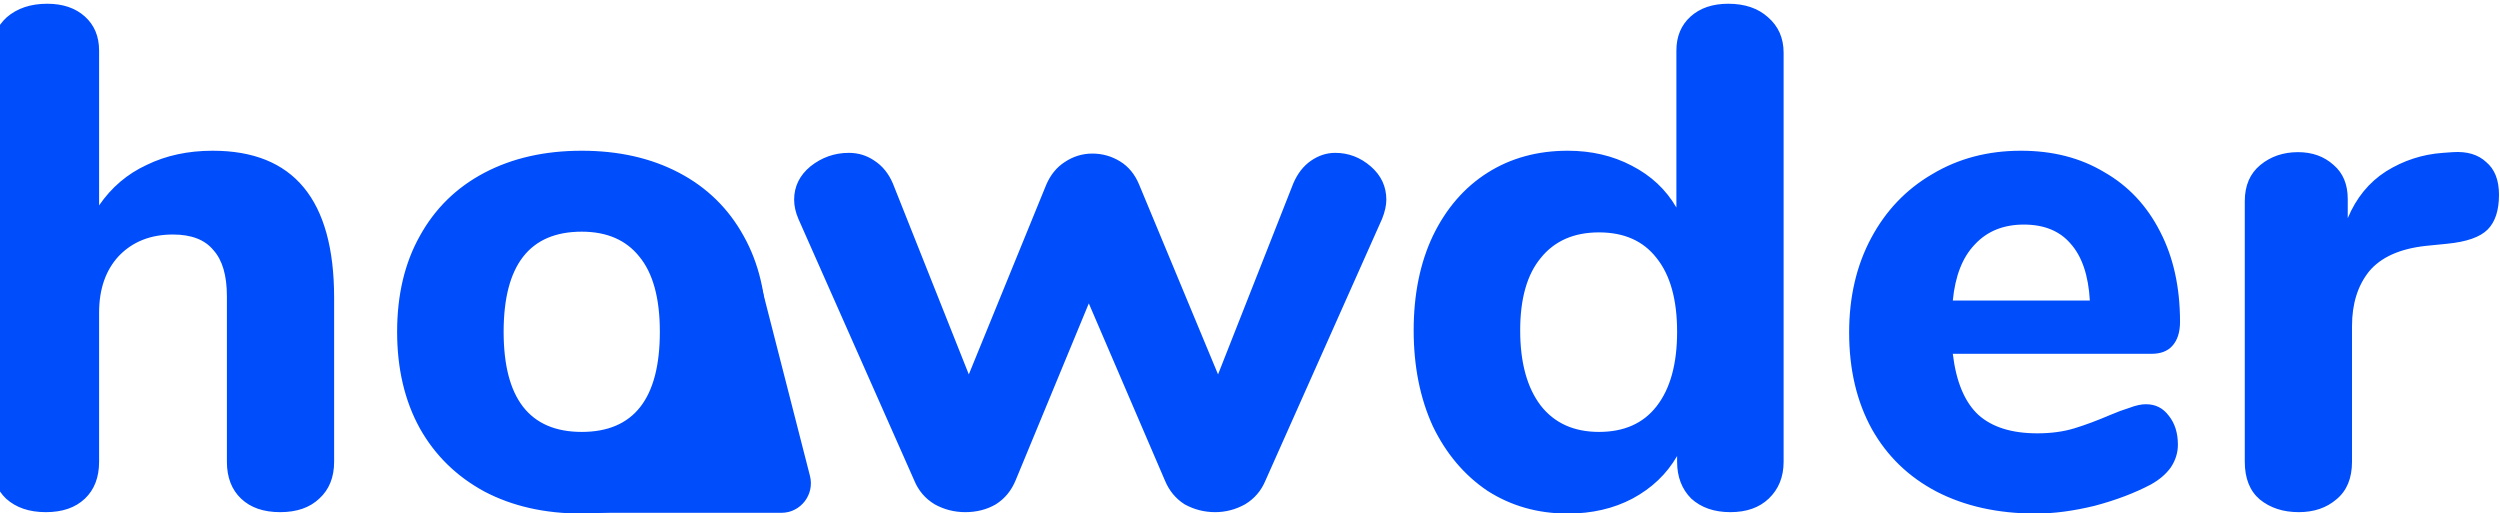
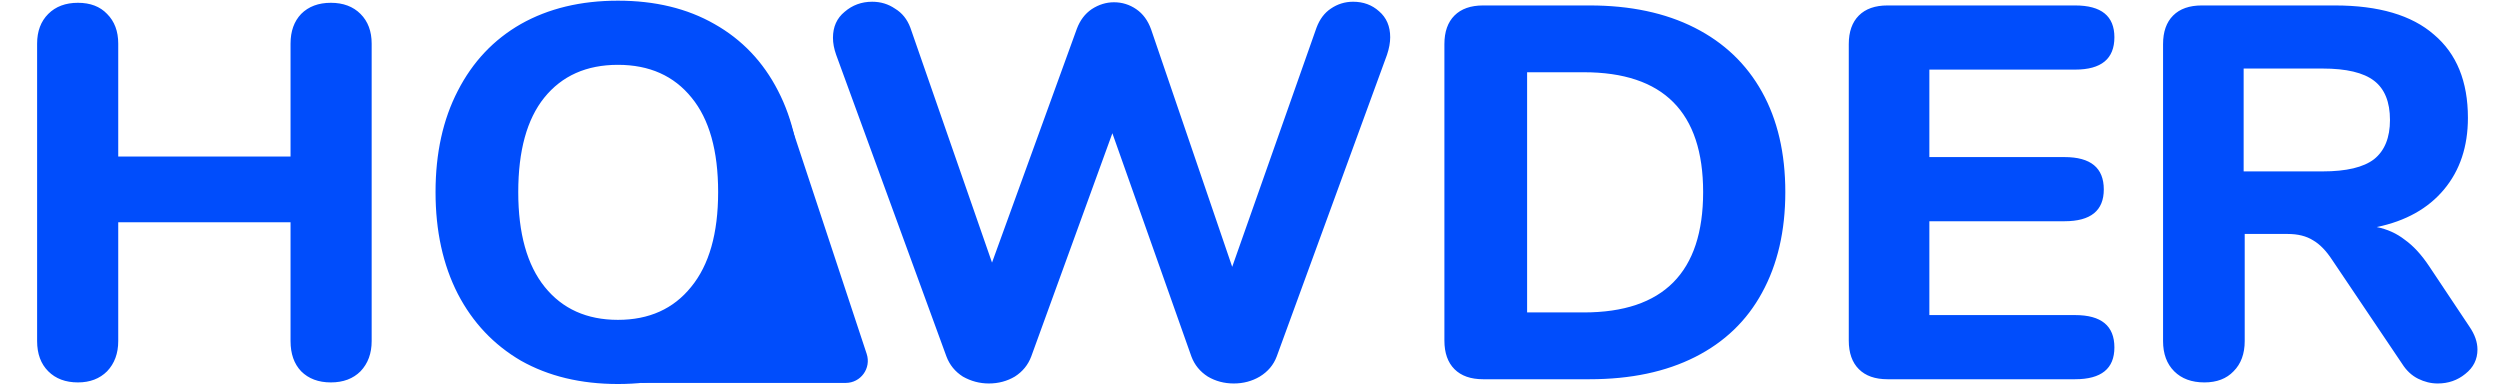
- <svg xmlns="http://www.w3.org/2000/svg" width="507" height="104" viewBox="0 0 507 104" fill="none">
-   <rect width="1440" height="820" transform="translate(-580 -305)" />
-   <path d="M43.136 30.568C59.552 30.568 67.76 40.504 67.76 60.376V93.64C67.76 96.808 66.752 99.304 64.736 101.128C62.816 102.952 60.176 103.864 56.816 103.864C53.456 103.864 50.816 102.952 48.896 101.128C46.976 99.304 46.016 96.808 46.016 93.64V60.088C46.016 55.864 45.104 52.744 43.28 50.728C41.552 48.616 38.816 47.56 35.072 47.56C30.56 47.56 26.912 49 24.128 51.88C21.44 54.76 20.096 58.6 20.096 63.4V93.64C20.096 96.808 19.136 99.304 17.216 101.128C15.296 102.952 12.656 103.864 9.296 103.864C5.936 103.864 3.248 102.952 1.232 101.128C-0.688 99.304 -1.648 96.808 -1.648 93.64V10.696C-1.648 7.72 -0.64 5.32 1.376 3.496C3.488 1.672 6.224 0.76 9.584 0.76C12.752 0.76 15.296 1.624 17.216 3.352C19.136 5.08 20.096 7.384 20.096 10.264V41.656C22.592 38.008 25.808 35.272 29.744 33.448C33.68 31.528 38.144 30.568 43.136 30.568ZM117.977 104.152C110.489 104.152 103.913 102.664 98.249 99.688C92.585 96.616 88.217 92.344 85.145 86.872C82.073 81.304 80.537 74.776 80.537 67.288C80.537 59.8 82.073 53.32 85.145 47.848C88.217 42.28 92.585 38.008 98.249 35.032C103.913 32.056 110.489 30.568 117.977 30.568C125.465 30.568 132.041 32.056 137.705 35.032C143.369 38.008 147.737 42.28 150.809 47.848C153.881 53.32 155.417 59.8 155.417 67.288C155.417 74.776 153.881 81.304 150.809 86.872C147.737 92.344 143.369 96.616 137.705 99.688C132.041 102.664 125.465 104.152 117.977 104.152ZM117.977 87.592C128.537 87.592 133.817 80.824 133.817 67.288C133.817 60.472 132.425 55.384 129.641 52.024C126.953 48.664 123.065 46.984 117.977 46.984C107.417 46.984 102.137 53.752 102.137 67.288C102.137 80.824 107.417 87.592 117.977 87.592ZM262.283 37.192C263.147 35.176 264.347 33.64 265.883 32.584C267.419 31.528 269.051 31 270.779 31C273.467 31 275.867 31.912 277.979 33.736C280.091 35.56 281.147 37.816 281.147 40.504C281.147 41.656 280.859 42.952 280.283 44.392L256.667 97.384C255.803 99.496 254.411 101.128 252.491 102.28C250.571 103.336 248.555 103.864 246.443 103.864C244.235 103.864 242.171 103.336 240.251 102.28C238.427 101.128 237.083 99.496 236.219 97.384L220.811 61.528L205.979 97.384C205.115 99.496 203.771 101.128 201.947 102.28C200.123 103.336 198.059 103.864 195.755 103.864C193.547 103.864 191.483 103.336 189.563 102.28C187.643 101.128 186.251 99.496 185.387 97.384L161.915 44.392C161.339 43.048 161.051 41.752 161.051 40.504C161.051 37.816 162.155 35.56 164.363 33.736C166.667 31.912 169.259 31 172.139 31C174.059 31 175.787 31.528 177.323 32.584C178.955 33.64 180.203 35.176 181.067 37.192L196.475 75.928L212.171 37.48C213.035 35.464 214.283 33.928 215.915 32.872C217.643 31.72 219.515 31.144 221.531 31.144C223.547 31.144 225.419 31.672 227.147 32.728C228.875 33.784 230.171 35.368 231.035 37.48L247.019 75.928L262.283 37.192ZM350.485 0.76C353.845 0.76 356.533 1.672 358.549 3.496C360.661 5.32 361.717 7.72 361.717 10.696V93.64C361.717 96.712 360.709 99.208 358.693 101.128C356.773 102.952 354.181 103.864 350.917 103.864C347.653 103.864 345.013 102.952 342.997 101.128C341.077 99.208 340.117 96.712 340.117 93.64V92.488C338.005 96.136 334.981 99.016 331.045 101.128C327.205 103.144 322.837 104.152 317.941 104.152C311.893 104.152 306.469 102.616 301.669 99.544C296.965 96.376 293.269 92.008 290.581 86.44C287.989 80.776 286.693 74.296 286.693 67C286.693 59.704 287.989 53.32 290.581 47.848C293.269 42.28 296.965 38.008 301.669 35.032C306.373 32.056 311.797 30.568 317.941 30.568C322.741 30.568 327.061 31.576 330.901 33.592C334.837 35.608 337.861 38.44 339.973 42.088V10.264C339.973 7.384 340.933 5.08 342.853 3.352C344.773 1.624 347.317 0.76 350.485 0.76ZM324.277 87.592C329.365 87.592 333.253 85.864 335.941 82.408C338.725 78.856 340.117 73.816 340.117 67.288C340.117 60.76 338.725 55.768 335.941 52.312C333.253 48.856 329.365 47.128 324.277 47.128C319.189 47.128 315.253 48.856 312.469 52.312C309.685 55.672 308.293 60.568 308.293 67C308.293 73.528 309.685 78.616 312.469 82.264C315.253 85.816 319.189 87.592 324.277 87.592ZM435.197 81.976C437.117 81.976 438.653 82.744 439.805 84.28C441.053 85.816 441.677 87.784 441.677 90.184C441.677 91.816 441.197 93.352 440.237 94.792C439.277 96.136 437.933 97.288 436.205 98.248C432.941 99.976 429.149 101.416 424.829 102.568C420.509 103.624 416.525 104.152 412.877 104.152C405.197 104.152 398.477 102.664 392.717 99.688C387.053 96.712 382.685 92.488 379.613 87.016C376.541 81.448 375.005 74.92 375.005 67.432C375.005 60.232 376.493 53.848 379.469 48.28C382.445 42.712 386.573 38.392 391.853 35.32C397.133 32.152 403.133 30.568 409.853 30.568C416.285 30.568 421.901 32.008 426.701 34.888C431.597 37.672 435.389 41.704 438.077 46.984C440.765 52.168 442.109 58.264 442.109 65.272C442.109 67.384 441.581 69.016 440.525 70.168C439.565 71.224 438.173 71.752 436.349 71.752H396.029C396.701 77.416 398.429 81.544 401.213 84.136C403.997 86.632 407.981 87.88 413.165 87.88C415.949 87.88 418.445 87.544 420.653 86.872C422.861 86.2 425.309 85.288 427.997 84.136C429.341 83.56 430.637 83.08 431.885 82.696C433.133 82.216 434.237 81.976 435.197 81.976ZM410.429 45.544C406.301 45.544 402.989 46.888 400.493 49.576C397.997 52.168 396.509 55.96 396.029 60.952H423.821C423.533 55.864 422.237 52.024 419.933 49.432C417.725 46.84 414.557 45.544 410.429 45.544ZM497.435 30.856C500.315 30.664 502.571 31.336 504.203 32.872C505.931 34.312 506.795 36.52 506.795 39.496C506.795 42.664 506.027 45.016 504.491 46.552C502.955 48.088 500.219 49.048 496.283 49.432L491.963 49.864C486.683 50.44 482.843 52.168 480.443 55.048C478.139 57.928 476.987 61.624 476.987 66.136V93.64C476.987 97 475.931 99.544 473.819 101.272C471.803 103 469.259 103.864 466.187 103.864C463.019 103.864 460.379 103 458.267 101.272C456.251 99.544 455.243 97 455.243 93.64V40.792C455.243 37.624 456.299 35.176 458.411 33.448C460.523 31.72 463.067 30.856 466.043 30.856C468.923 30.856 471.323 31.72 473.243 33.448C475.163 35.08 476.123 37.384 476.123 40.36V44.248C477.851 40.12 480.443 36.952 483.899 34.744C487.451 32.536 491.291 31.288 495.419 31L497.435 30.856Z" fill="#004DFC" />
-   <path d="M158.448 104H116.89L141.493 87.095C142.201 86.609 142.734 85.908 143.012 85.095L153.5 54.5L164.26 96.511C165.232 100.306 162.366 104 158.448 104Z" fill="#004DFC" stroke="black" stroke-width="0.001" />
+ <svg xmlns="http://www.w3.org/2000/svg" width="679" height="105" viewBox="0 0 679 105" fill="none">
+   <path d="M89.856 0.76C93.216 0.76 95.904 1.768 97.92 3.784C99.936 5.8 100.944 8.488 100.944 11.848V92.632C100.944 95.992 99.936 98.728 97.92 100.84C95.904 102.856 93.216 103.864 89.856 103.864C86.496 103.864 83.808 102.856 81.792 100.84C79.872 98.824 78.912 96.088 78.912 92.632V60.376H32.112V92.632C32.112 95.992 31.104 98.728 29.088 100.84C27.072 102.856 24.432 103.864 21.168 103.864C17.808 103.864 15.12 102.856 13.104 100.84C11.088 98.824 10.08 96.088 10.08 92.632V11.848C10.08 8.488 11.088 5.8 13.104 3.784C15.12 1.768 17.808 0.76 21.168 0.76C24.528 0.76 27.168 1.768 29.088 3.784C31.104 5.8 32.112 8.488 32.112 11.848V42.52H78.912V11.848C78.912 8.488 79.872 5.8 81.792 3.784C83.808 1.768 86.496 0.76 89.856 0.76ZM167.83 104.296C157.75 104.296 148.966 102.184 141.478 97.96C134.086 93.64 128.374 87.592 124.342 79.816C120.31 71.944 118.294 62.728 118.294 52.168C118.294 41.608 120.31 32.44 124.342 24.664C128.374 16.792 134.086 10.744 141.478 6.52C148.966 2.296 157.75 0.184 167.83 0.184C177.91 0.184 186.646 2.296 194.038 6.52C201.526 10.744 207.286 16.792 211.318 24.664C215.35 32.44 217.366 41.608 217.366 52.168C217.366 62.728 215.35 71.944 211.318 79.816C207.286 87.592 201.526 93.64 194.038 97.96C186.646 102.184 177.91 104.296 167.83 104.296ZM167.83 86.872C176.278 86.872 182.902 83.896 187.702 77.944C192.598 71.992 195.046 63.4 195.046 52.168C195.046 40.936 192.646 32.392 187.846 26.536C183.046 20.584 176.374 17.608 167.83 17.608C159.286 17.608 152.614 20.584 147.814 26.536C143.11 32.392 140.758 40.936 140.758 52.168C140.758 63.4 143.158 71.992 147.958 77.944C152.758 83.896 159.382 86.872 167.83 86.872ZM357.561 7.528C358.425 5.224 359.721 3.496 361.449 2.344C363.273 1.096 365.289 0.472 367.497 0.472C370.281 0.472 372.633 1.336 374.553 3.064C376.569 4.792 377.577 7.144 377.577 10.12C377.577 11.56 377.289 13.144 376.713 14.872L346.761 96.808C345.897 99.112 344.361 100.936 342.153 102.28C340.041 103.528 337.689 104.152 335.097 104.152C332.505 104.152 330.153 103.528 328.041 102.28C325.929 100.936 324.441 99.112 323.577 96.808L302.121 36.184L280.089 96.808C279.225 99.112 277.737 100.936 275.625 102.28C273.513 103.528 271.161 104.152 268.569 104.152C266.073 104.152 263.721 103.528 261.513 102.28C259.401 100.936 257.913 99.112 257.049 96.808L227.097 14.872C226.521 13.24 226.233 11.704 226.233 10.264C226.233 7.288 227.289 4.936 229.401 3.208C231.513 1.384 234.009 0.472 236.889 0.472C239.193 0.472 241.257 1.096 243.081 2.344C245.001 3.496 246.393 5.224 247.257 7.528L269.433 71.32L292.473 7.816C293.337 5.512 294.681 3.736 296.505 2.488C298.425 1.24 300.441 0.616 302.553 0.616C304.761 0.616 306.777 1.24 308.601 2.488C310.425 3.736 311.769 5.56 312.633 7.96L334.665 72.472L357.561 7.528ZM402.811 103C399.451 103 396.859 102.088 395.035 100.264C393.211 98.44 392.299 95.848 392.299 92.488V11.992C392.299 8.632 393.211 6.04 395.035 4.216C396.859 2.392 399.451 1.48 402.811 1.48H431.755C442.795 1.48 452.299 3.496 460.267 7.528C468.235 11.56 474.331 17.368 478.555 24.952C482.779 32.536 484.891 41.608 484.891 52.168C484.891 62.728 482.779 71.848 478.555 79.528C474.427 87.112 468.379 92.92 460.411 96.952C452.443 100.984 442.891 103 431.755 103H402.811ZM430.171 84.856C451.771 84.856 462.571 73.96 462.571 52.168C462.571 30.472 451.771 19.624 430.171 19.624H414.763V84.856H430.171ZM512.639 103C509.279 103 506.687 102.088 504.863 100.264C503.039 98.44 502.127 95.848 502.127 92.488V11.992C502.127 8.632 503.039 6.04 504.863 4.216C506.687 2.392 509.279 1.48 512.639 1.48H563.615C570.719 1.48 574.271 4.36 574.271 10.12C574.271 15.976 570.719 18.904 563.615 18.904H524.015V42.664H560.735C567.839 42.664 571.391 45.592 571.391 51.448C571.391 57.208 567.839 60.088 560.735 60.088H524.015V85.576H563.615C570.719 85.576 574.271 88.504 574.271 94.36C574.271 100.12 570.719 103 563.615 103H512.639ZM670.718 88.744C672.158 90.856 672.878 92.92 672.878 94.936C672.878 97.624 671.774 99.832 669.566 101.56C667.454 103.288 664.958 104.152 662.078 104.152C660.254 104.152 658.478 103.72 656.75 102.856C655.022 101.992 653.582 100.648 652.43 98.824L633.422 70.6C631.79 68.104 630.062 66.328 628.238 65.272C626.414 64.12 624.11 63.544 621.326 63.544H609.662V92.632C609.662 96.088 608.654 98.824 606.638 100.84C604.718 102.856 602.078 103.864 598.718 103.864C595.262 103.864 592.526 102.856 590.51 100.84C588.494 98.824 587.486 96.088 587.486 92.632V11.992C587.486 8.632 588.398 6.04 590.222 4.216C592.046 2.392 594.638 1.48 597.998 1.48H634.142C646.046 1.48 655.022 4.12 661.07 9.4C667.214 14.584 670.286 22.12 670.286 32.008C670.286 39.784 668.126 46.264 663.806 51.448C659.486 56.632 653.39 60.04 645.518 61.672C648.398 62.248 650.942 63.4 653.15 65.128C655.454 66.76 657.662 69.16 659.774 72.328L670.718 88.744ZM630.83 46.552C637.262 46.552 641.918 45.448 644.798 43.24C647.678 40.936 649.118 37.384 649.118 32.584C649.118 27.688 647.678 24.136 644.798 21.928C641.918 19.72 637.262 18.616 630.83 18.616H609.374V46.552H630.83Z" fill="#004DFC" />
+   <path d="M229.696 104H174L204.546 75.087C205.152 74.513 205.564 73.763 205.723 72.943L213.855 31L235.392 96.116C236.676 99.999 233.785 104 229.696 104Z" fill="#004DFC" stroke="black" stroke-width="0.001" />
</svg>
